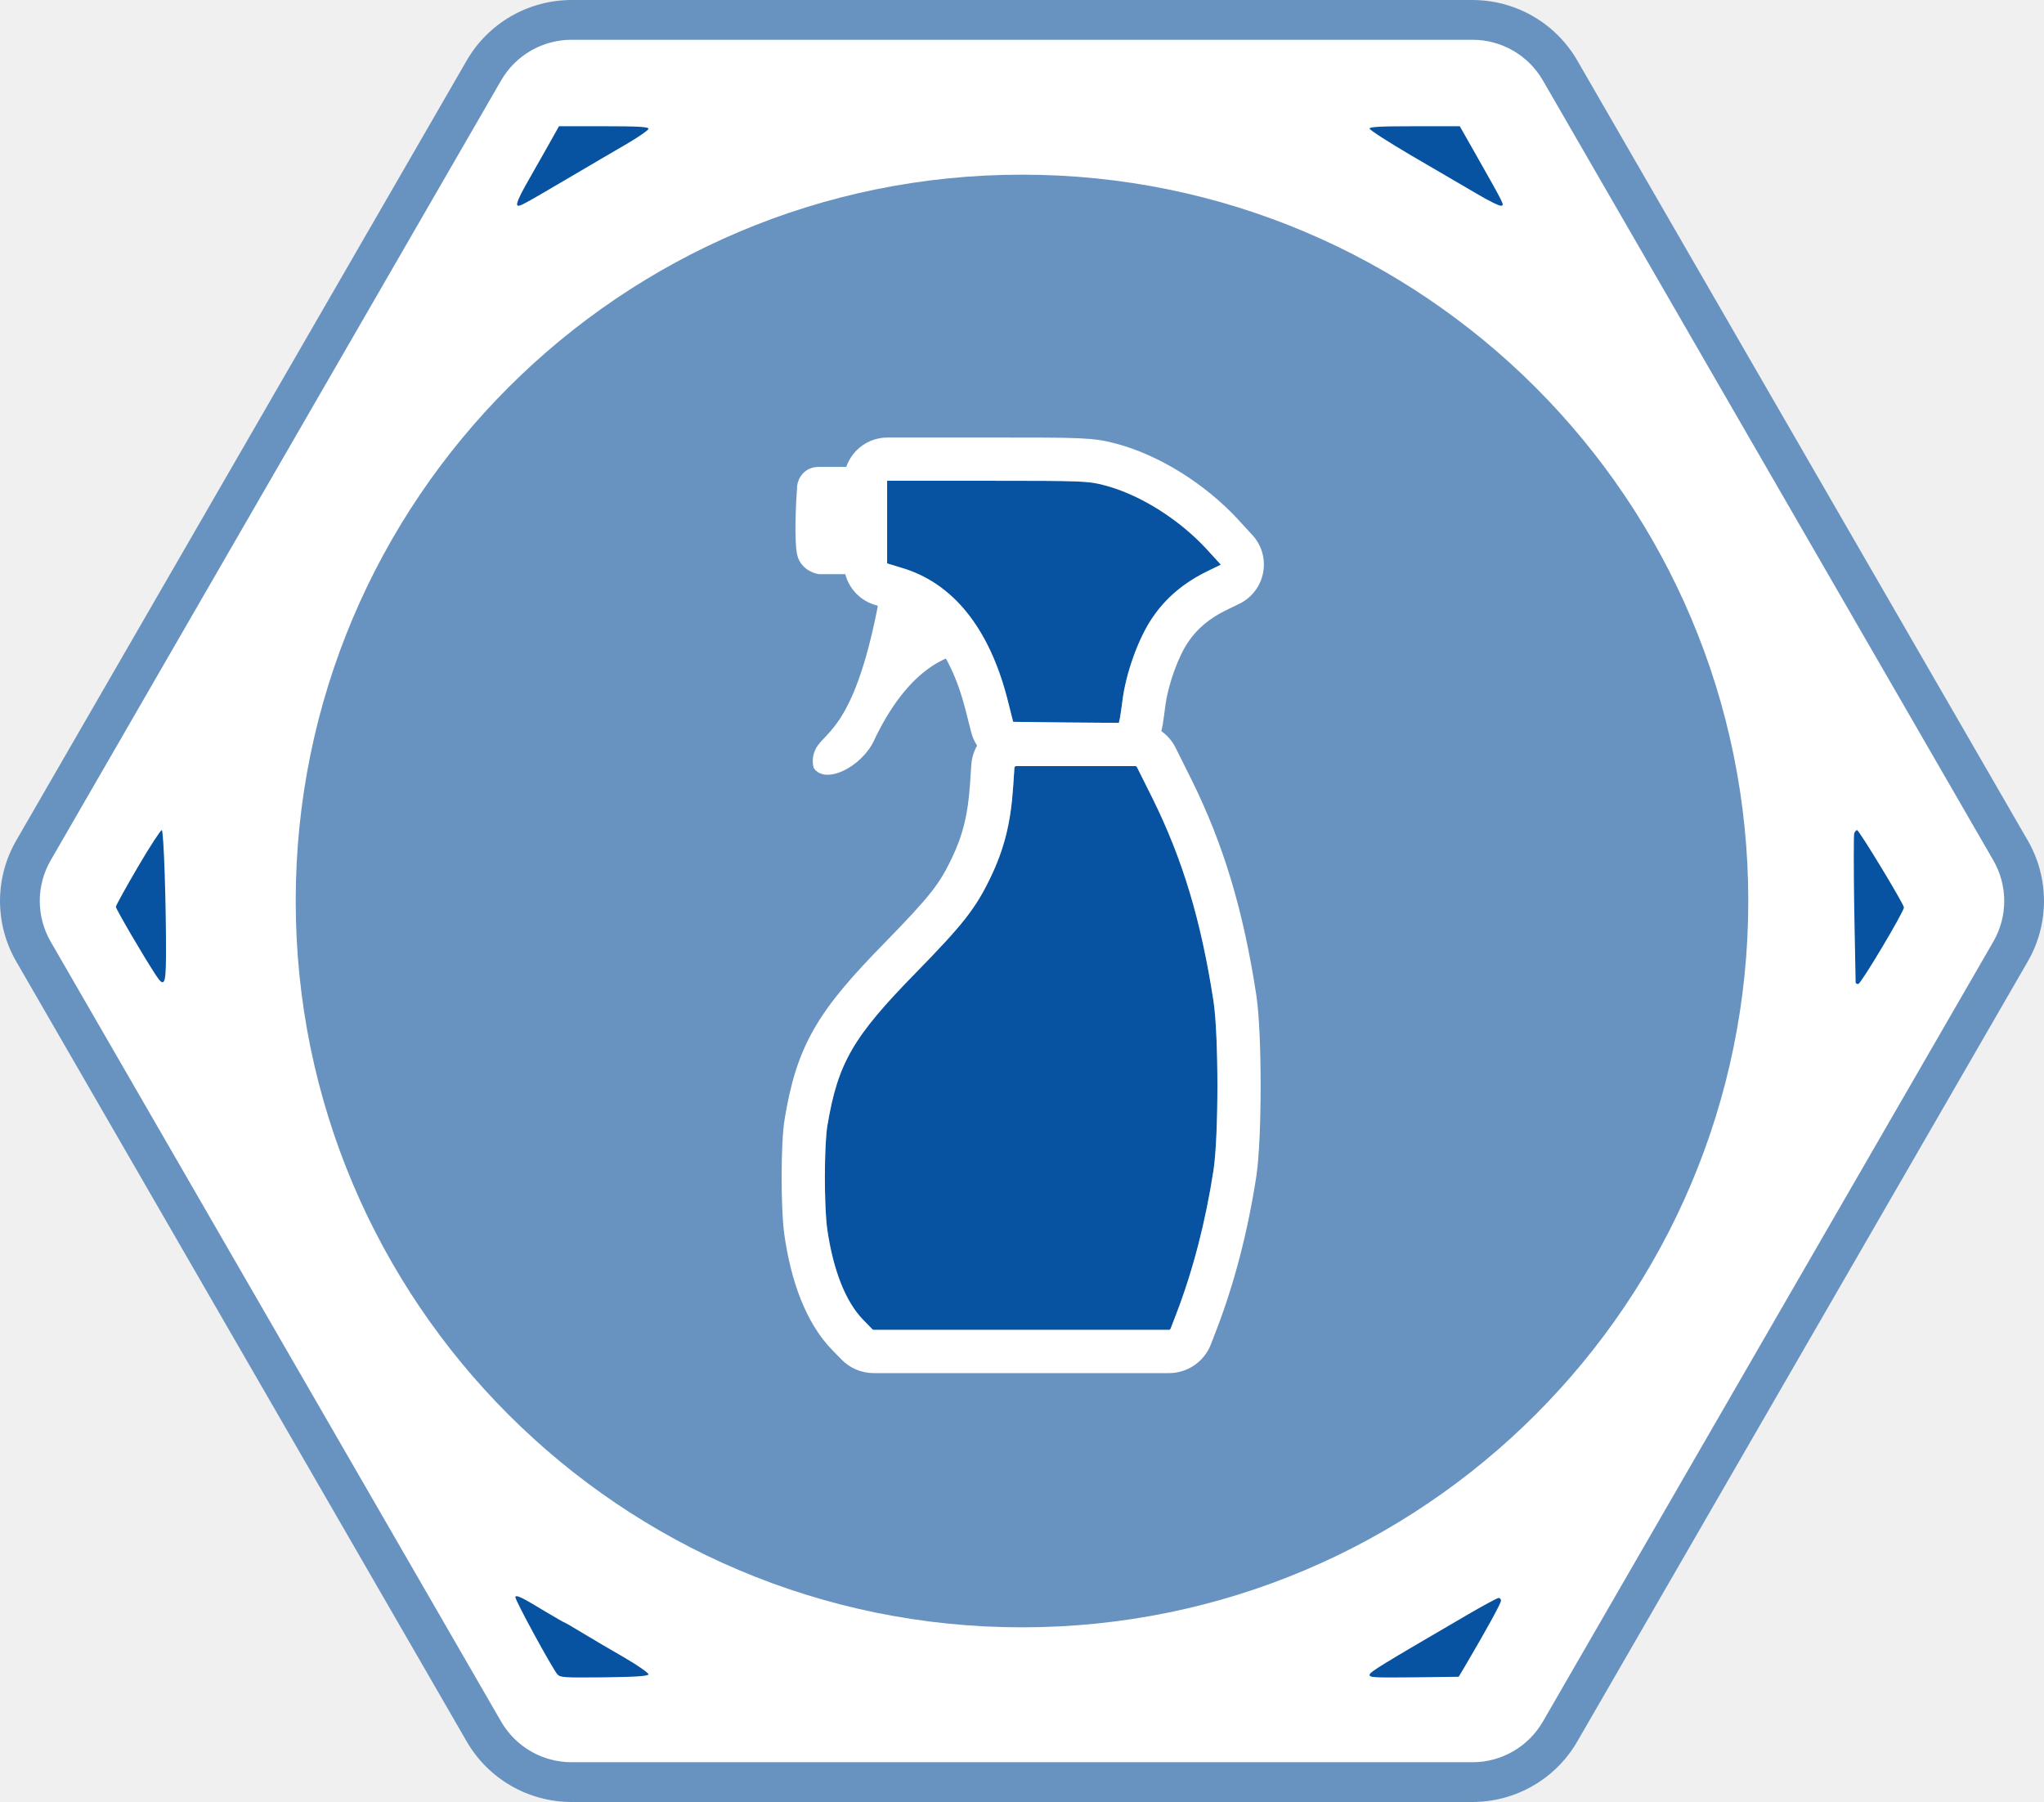
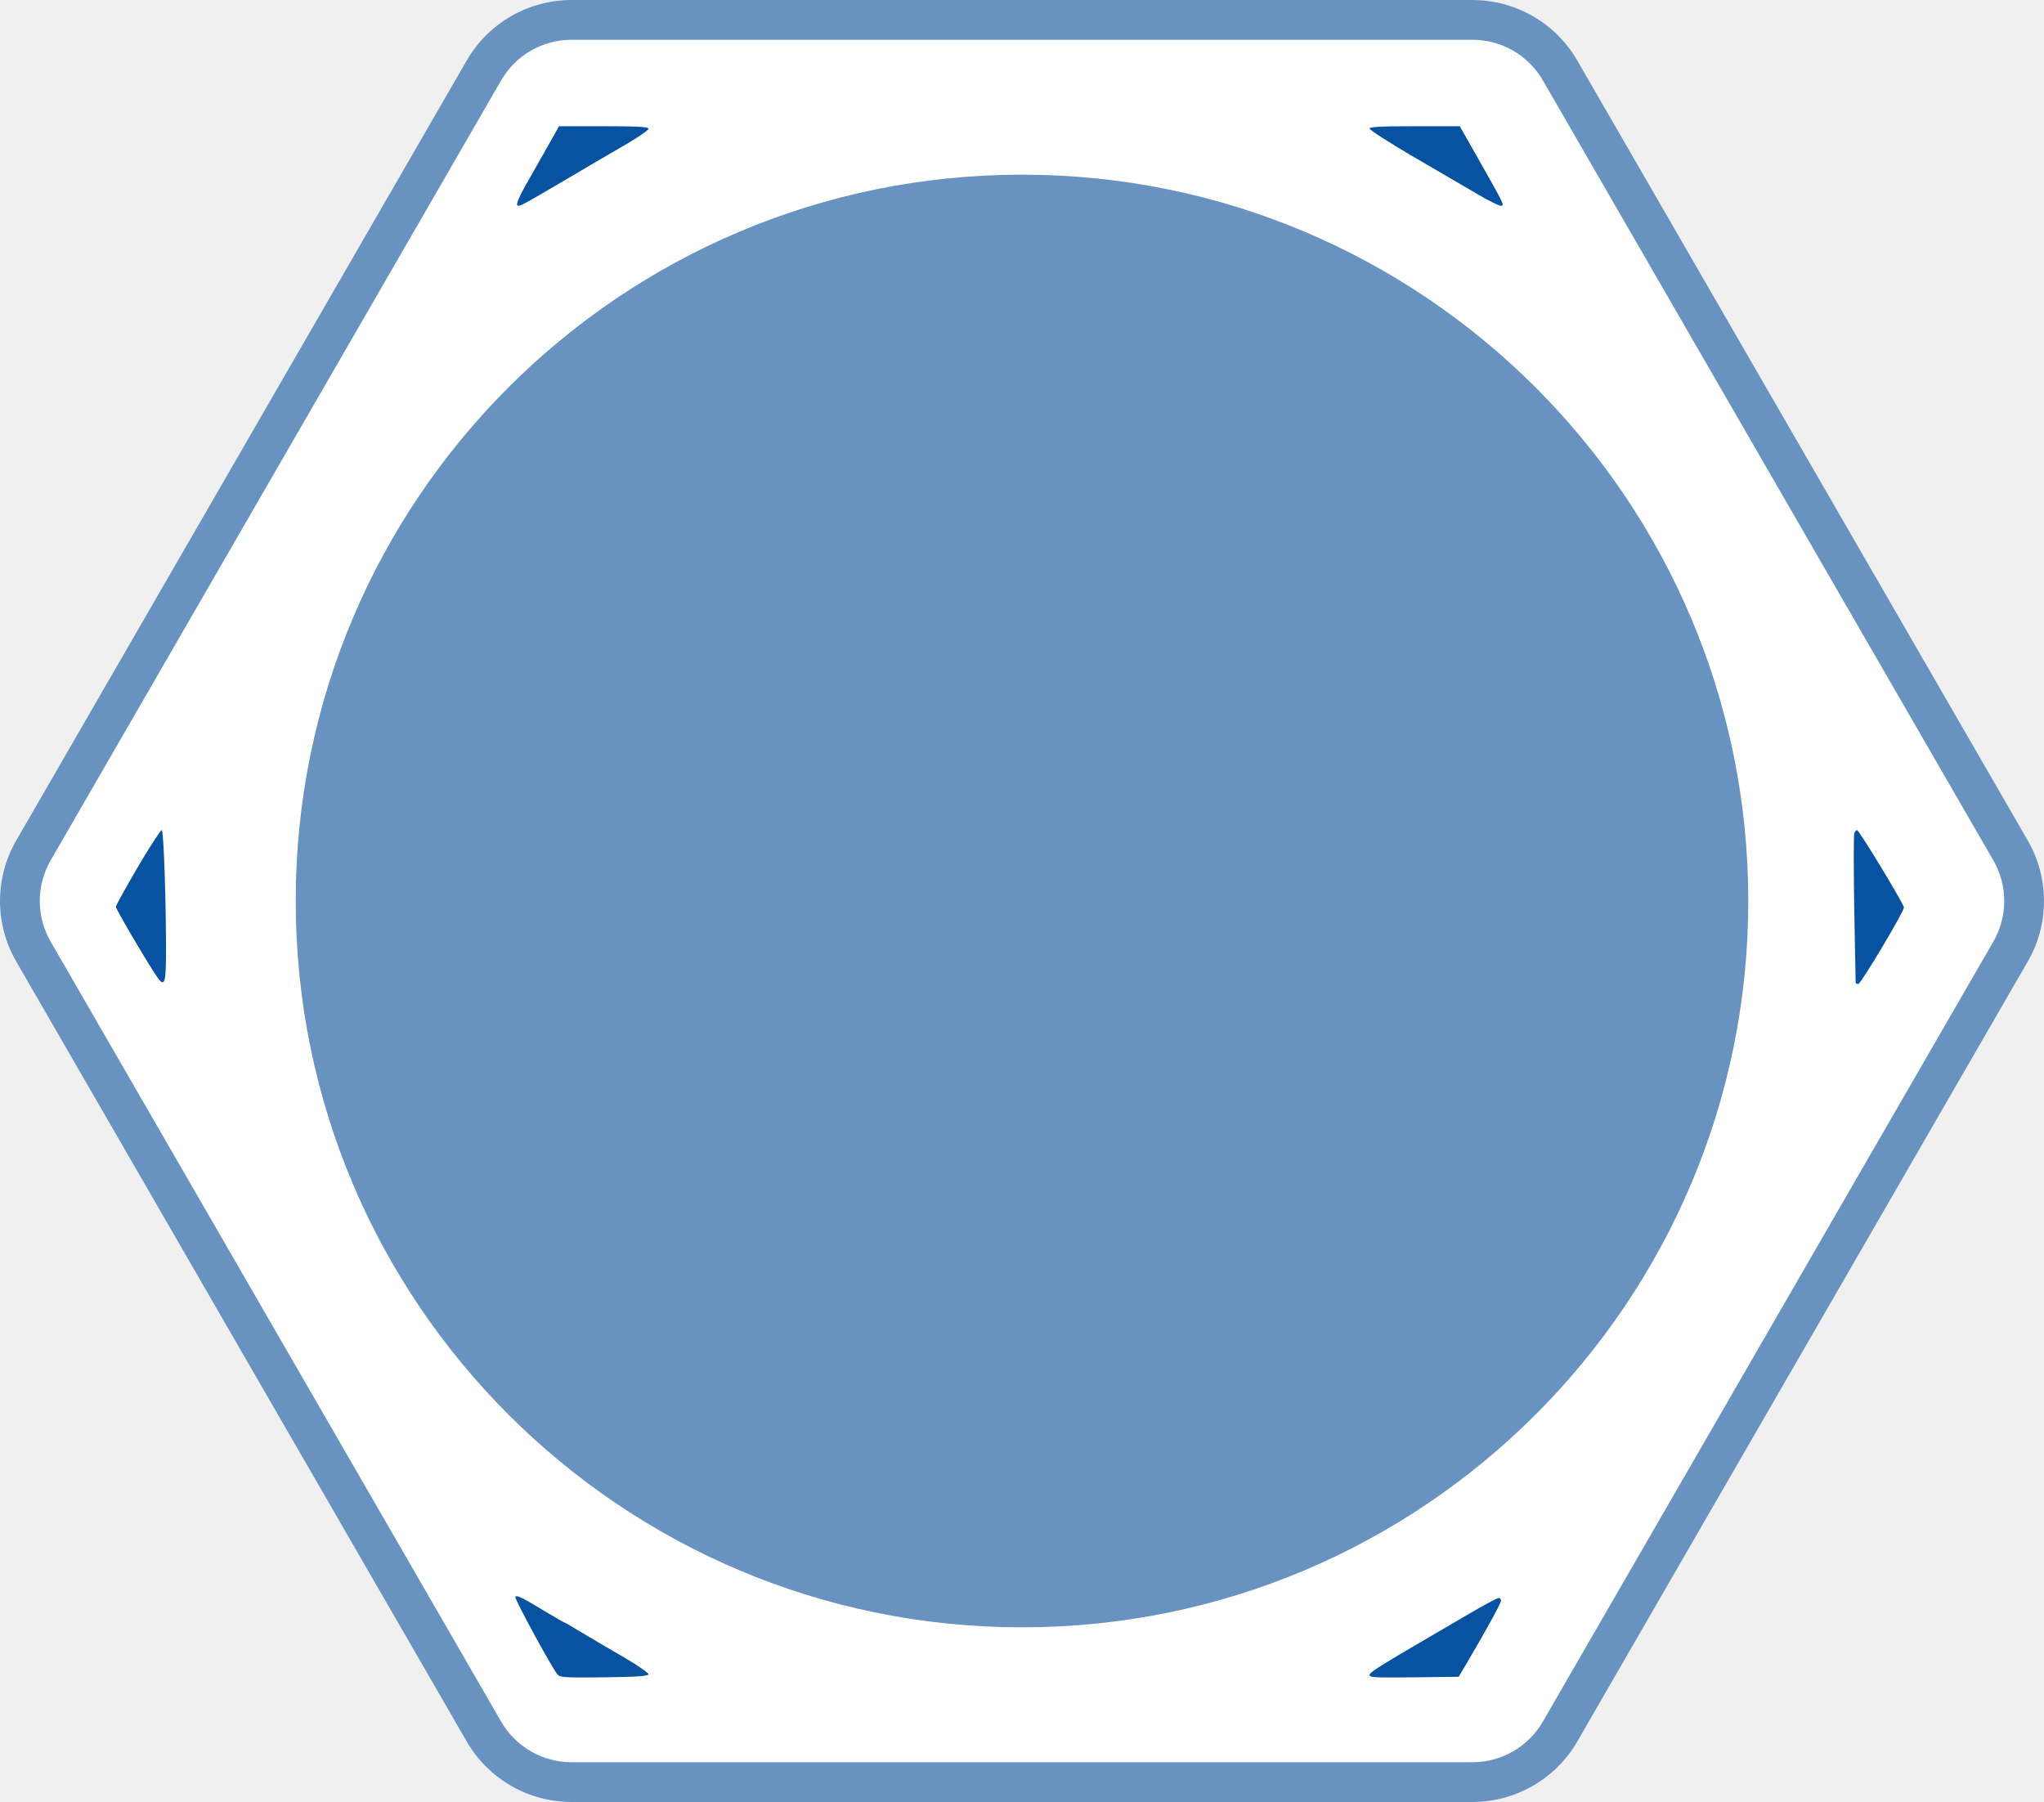
<svg xmlns="http://www.w3.org/2000/svg" width="1250" height="1102" viewBox="0 0 1250 1102" fill="none">
-   <path d="M900.483 0C926.933 -2.43217e-07 951.373 14.106 964.598 37.004L1240.08 513.995C1253.31 536.894 1253.31 565.106 1240.08 588.004L964.598 1065C951.373 1087.89 926.933 1102 900.483 1102L349.517 1102C323.067 1102 298.627 1087.89 285.402 1065L9.919 588.004C-3.306 565.106 -3.306 536.894 9.919 513.995L285.402 37.005C298.627 14.106 323.067 5.3096e-06 349.517 5.06638e-06L900.483 0Z" fill="white" />
-   <path fill-rule="evenodd" clip-rule="evenodd" d="M1219.02 526.161L943.536 49.17C934.658 33.798 918.247 24.324 900.483 24.324L349.517 24.324C331.752 24.324 315.342 33.798 306.464 49.17L30.981 526.161C22.104 541.532 22.104 560.468 30.981 575.839L306.464 1052.83C315.342 1068.2 331.752 1077.68 349.517 1077.68L900.483 1077.68C918.247 1077.68 934.658 1068.2 943.536 1052.83L1219.02 575.839C1227.9 560.468 1227.9 541.532 1219.02 526.161ZM964.598 37.004C951.373 14.106 926.933 -2.43217e-07 900.483 0L349.517 5.06638e-06C323.067 5.3096e-06 298.627 14.106 285.402 37.005L9.919 513.995C-3.306 536.894 -3.306 565.106 9.919 588.004L285.402 1065C298.627 1087.89 323.067 1102 349.517 1102L900.483 1102C926.933 1102 951.373 1087.89 964.598 1065L1240.08 588.004C1253.31 565.106 1253.31 536.894 1240.08 513.995L964.598 37.004Z" fill="#6893C0" />
-   <path d="M1069.16 551C1069.16 796.316 870.304 995.184 625 995.184C379.696 995.184 180.838 796.316 180.838 551C180.838 305.684 379.696 106.816 625 106.816C870.304 106.816 1069.16 305.684 1069.16 551Z" fill="#6893C0" />
-   <path d="M619.585 481.134C618.13 503.229 614.13 519.253 605.523 537.099C596.432 555.794 588.795 565.506 560.188 594.763C521.761 633.975 512.427 649.878 506.003 688.24C503.942 700.137 503.942 738.135 505.881 751.61C509.518 776.861 517.155 796.163 527.943 807.21L533.572 812.962C533.771 813.166 534.043 813.28 534.328 813.28H714.864C715.302 813.28 715.694 813.011 715.851 812.603L719.469 803.204C729.651 776.618 737.288 746.997 742.137 715.555C745.289 694.553 745.289 633.368 742.137 612.366C734.5 562.835 723.348 525.687 704.802 488.175L695.275 469.094C695.096 468.735 694.73 468.509 694.329 468.509H621.422C620.866 468.509 620.404 468.94 620.367 469.495L619.585 481.134Z" fill="#0753A1" />
-   <path fill-rule="evenodd" clip-rule="evenodd" d="M593.205 479.379L593.204 479.397C591.944 498.524 588.672 511.169 581.728 525.576C574.581 540.267 569.417 547.506 541.294 576.268C521.945 596.013 507.958 611.793 498.232 628.542C488.08 646.024 483.421 663.036 479.938 683.81C478.482 692.295 478.019 706.851 478.004 719.301C477.988 732.048 478.448 746.586 479.713 755.377L479.713 755.379C483.669 782.846 492.493 808.751 509.029 825.683L514.676 831.455C519.849 836.74 526.932 839.72 534.328 839.72H714.864C726.238 839.72 736.437 832.717 740.524 822.102L744.15 812.682L744.158 812.661C755.092 784.113 763.168 752.647 768.266 719.584L768.275 719.531L768.283 719.478C770.182 706.824 770.939 684.506 770.939 663.96C770.939 643.414 770.182 621.096 768.283 608.442L768.275 608.389L768.266 608.337C760.298 556.655 748.459 516.824 728.501 476.457L728.478 476.411L718.929 457.283C714.274 447.96 704.749 442.069 694.329 442.069H621.422C606.952 442.069 594.959 453.284 593.988 467.722L593.205 479.379ZM506.003 688.24C512.427 649.878 521.761 633.975 560.188 594.763C588.795 565.506 596.432 555.794 605.523 537.099C614.13 519.253 618.13 503.229 619.585 481.134L620.367 469.495C620.404 468.94 620.866 468.509 621.422 468.509H694.329C694.73 468.509 695.096 468.735 695.275 469.094L704.802 488.175C723.348 525.687 734.5 562.835 742.137 612.366C745.289 633.368 745.289 694.553 742.137 715.555C737.288 746.997 729.651 776.618 719.469 803.204L715.851 812.603C715.694 813.011 715.302 813.28 714.864 813.28H534.328C534.043 813.28 533.771 813.166 533.572 812.962L527.943 807.21C517.155 796.163 509.518 776.861 505.881 751.61C503.942 738.135 503.942 700.137 506.003 688.24Z" fill="white" />
-   <path d="M542.513 344.396C542.513 344.489 542.574 344.571 542.663 344.598L551.767 347.361C582.826 356.678 604.885 384.121 616.041 427.391L619.55 441.273C619.574 441.366 619.657 441.432 619.753 441.433L651.917 441.814L684.073 442.068C684.173 442.069 684.259 441.999 684.281 441.902L685.005 438.623C685.258 436.581 686.019 432.113 686.399 428.667C688.554 411.436 696.287 390.12 704.781 377.739C713.021 365.486 724.557 355.913 739.01 349.02L746.361 345.443C746.488 345.381 746.52 345.214 746.424 345.11L737.488 335.363C720.501 317.11 696.541 302.177 675.116 296.688C665.608 294.135 661.425 294.008 603.744 294.008H542.724C542.607 294.008 542.513 294.102 542.513 294.219V344.396Z" fill="#0753A1" />
-   <path fill-rule="evenodd" clip-rule="evenodd" d="M544.131 372.673L544.17 372.685C563.179 378.388 580.607 395.905 590.424 433.933L593.919 447.754C596.881 459.471 607.356 467.727 619.44 467.871L651.656 468.252L683.864 468.506C696.448 468.606 707.386 459.889 710.098 447.6L711.089 443.111L711.241 441.88C711.293 441.464 711.39 440.824 711.557 439.712C711.626 439.253 711.707 438.715 711.802 438.079C712.065 436.321 712.404 433.999 712.653 431.789C714.388 418.18 720.817 401.1 726.582 392.696L726.651 392.595L726.72 392.494C732.018 384.615 739.695 377.986 750.39 372.885L750.484 372.84L757.929 369.217C773.958 361.417 777.958 340.382 765.911 327.242L756.909 317.422L756.841 317.349C736.95 295.977 708.784 278.059 681.825 271.114C668.538 267.563 659.612 267.564 608.999 267.568C607.295 267.568 605.544 267.568 603.744 267.568H542.724C528.006 267.568 516.074 279.5 516.074 294.219V344.396C516.074 356.134 523.754 366.491 534.987 369.899L544.131 372.673ZM675.116 296.688C692.482 301.137 711.512 311.79 727.146 325.387C727.358 325.571 727.569 325.756 727.779 325.941C727.903 326.049 728.025 326.158 728.148 326.266C728.154 326.272 728.161 326.278 728.167 326.283C731.448 329.191 734.571 332.228 737.488 335.363L746.424 345.11C746.52 345.214 746.488 345.381 746.361 345.443L739.01 349.02C733.388 351.701 728.208 354.788 723.491 358.28C723.32 358.407 723.15 358.534 722.98 358.661C715.793 364.065 709.7 370.425 704.781 377.739C696.287 390.12 688.554 411.436 686.399 428.667C686.165 430.788 685.787 433.296 685.471 435.387C685.275 436.694 685.102 437.838 685.005 438.623L684.281 441.902C684.259 441.999 684.173 442.069 684.073 442.068L651.917 441.814L619.753 441.433C619.657 441.432 619.574 441.366 619.55 441.273L616.041 427.391C604.885 384.121 582.826 356.678 551.767 347.361L542.663 344.598C542.574 344.571 542.513 344.489 542.513 344.396V294.219C542.513 294.102 542.607 294.008 542.724 294.008H603.744C661.425 294.008 665.608 294.135 675.116 296.688Z" fill="white" />
-   <path d="M334.666 89.991C330.594 97.161 324.607 107.678 321.254 113.653C317.662 119.987 315.626 124.767 316.345 125.484C317.422 126.56 317.782 126.44 348.676 108.275C360.171 101.463 375.738 92.381 383.162 88.079C390.467 83.776 396.574 79.594 396.574 78.757C396.574 77.562 390.467 77.204 369.272 77.204H341.85L334.666 89.991Z" fill="#0753A1" />
-   <path d="M837.563 78.644C837.563 79.484 849.152 86.928 863.275 95.212C877.277 103.375 895.143 113.82 902.747 118.262C910.352 122.824 917.233 126.186 918.198 125.826C919.888 125.225 920.492 126.186 902.747 94.852L892.728 77.204H865.206C843.84 77.204 837.563 77.564 837.563 78.644Z" fill="#0753A1" />
-   <path d="M84.276 530.248C76.888 542.875 70.855 553.818 70.855 554.539C70.855 555.862 87.109 583.761 95.112 596.027C100.407 604.205 101.392 602.401 101.516 584.723C101.639 553.577 100.161 508.121 98.93 507.64C98.314 507.52 91.665 517.621 84.276 530.248Z" fill="#0753A1" />
-   <path d="M1133.95 509.57C1133.58 510.656 1133.58 531.412 1133.95 555.788C1134.44 580.043 1134.81 600.316 1134.81 600.799C1134.81 601.402 1135.55 601.764 1136.41 601.764C1138.01 601.764 1164.34 557.598 1164.34 554.943C1164.34 552.891 1136.9 507.639 1135.67 507.639C1135.18 507.639 1134.44 508.484 1133.95 509.57Z" fill="#0753A1" />
-   <path d="M315.161 976.548C314.433 977.631 337.484 1019.87 340.881 1023.96C342.579 1025.88 345.127 1026 369.391 1025.76C388.56 1025.52 396.203 1025.04 396.567 1023.96C396.81 1023.24 390.38 1018.66 382.13 1013.85C373.88 1009.16 362.354 1002.3 356.531 998.809C350.586 995.199 345.612 992.311 345.37 992.311C345.006 992.311 339.91 989.303 333.965 985.813C319.286 976.909 315.889 975.224 315.161 976.548Z" fill="#0753A1" />
-   <path d="M896.888 987.797C845.05 1018.03 837.954 1022.31 837.594 1024.1C837.233 1025.88 839.758 1026 864.655 1025.76L892.077 1025.41L897.008 1017.07C908.795 997.08 917.936 980.419 917.936 978.872C917.936 977.919 917.214 977.205 916.492 977.205C915.651 977.205 906.871 981.966 896.888 987.797Z" fill="#0753A1" />
-   <path d="M519.247 351.117V285.547H500.773C491.299 285.547 487.983 293.149 487.51 296.951C486.72 307.562 485.615 330.876 487.51 339.238C489.405 347.601 497.141 350.642 500.773 351.117H519.247Z" fill="white" />
-   <path d="M534.504 452.871C553.515 412.401 576.175 401.801 586.929 400.259L540.265 351.117C525.286 445.355 504.576 446.454 498.786 458.074C496.481 462.699 496.866 467.132 497.634 469.637C504.547 480.236 526.88 469.099 534.504 452.871Z" fill="white" />
+   <g clip-path="url(#clip0_503_2)">
+     <path d="M900.483 0C926.933 -2.43217e-07 951.373 14.106 964.598 37.004L1240.08 513.995C1253.31 536.894 1253.31 565.106 1240.08 588.004L964.598 1065C951.373 1087.89 926.933 1102 900.483 1102H349.517C323.067 1102 298.627 1087.89 285.402 1065L9.919 588.004C-3.306 565.106 -3.306 536.894 9.919 513.995L285.402 37.005C298.627 14.106 323.067 5.3096e-06 349.517 5.06638e-06L900.483 0Z" fill="white" />
+     <path fill-rule="evenodd" clip-rule="evenodd" d="M1219.02 526.161L943.536 49.17C934.658 33.798 918.247 24.324 900.483 24.324H349.517C331.752 24.324 315.342 33.798 306.464 49.17L30.981 526.161C22.104 541.532 22.104 560.468 30.981 575.839L306.464 1052.83C315.342 1068.2 331.752 1077.68 349.517 1077.68H900.483C918.247 1077.68 934.658 1068.2 943.536 1052.83L1219.02 575.839C1227.9 560.468 1227.9 541.532 1219.02 526.161ZM964.598 37.004C951.373 14.106 926.933 -2.43217e-07 900.483 0L349.517 5.06638e-06C323.067 5.3096e-06 298.627 14.106 285.402 37.005L9.919 513.995C-3.306 536.894 -3.306 565.106 9.919 588.004L285.402 1065C298.627 1087.89 323.067 1102 349.517 1102H900.483C926.933 1102 951.373 1087.89 964.598 1065L1240.08 588.004C1253.31 565.106 1253.31 536.894 1240.08 513.995L964.598 37.004Z" fill="#6893C0" />
+     <path d="M1069.16 551C1069.16 796.316 870.304 995.184 625 995.184C379.696 995.184 180.838 796.316 180.838 551C180.838 305.684 379.696 106.816 625 106.816C870.304 106.816 1069.16 305.684 1069.16 551Z" fill="#6893C0" />
+     <path d="M334.666 89.991C330.594 97.161 324.607 107.678 321.254 113.653C317.662 119.987 315.626 124.767 316.345 125.484C317.422 126.56 317.782 126.44 348.676 108.275C360.171 101.463 375.738 92.381 383.162 88.079C390.467 83.776 396.574 79.594 396.574 78.757C396.574 77.562 390.467 77.204 369.272 77.204H341.85L334.666 89.991Z" fill="#0753A1" />
+     <path d="M837.563 78.644C837.563 79.484 849.152 86.928 863.275 95.212C877.277 103.375 895.143 113.82 902.747 118.262C910.352 122.824 917.233 126.186 918.198 125.826C919.888 125.225 920.492 126.186 902.747 94.852L892.728 77.204H865.206C843.84 77.204 837.563 77.564 837.563 78.644Z" fill="#0753A1" />
+     <path d="M84.276 530.248C76.888 542.875 70.855 553.818 70.855 554.539C70.855 555.862 87.109 583.761 95.112 596.027C100.407 604.205 101.392 602.401 101.516 584.723C101.639 553.577 100.161 508.121 98.93 507.64C98.314 507.52 91.665 517.621 84.276 530.248Z" fill="#0753A1" />
+     <path d="M1133.95 509.57C1133.58 510.656 1133.58 531.412 1133.95 555.788C1134.44 580.043 1134.81 600.316 1134.81 600.799C1134.81 601.402 1135.55 601.764 1136.41 601.764C1138.01 601.764 1164.34 557.598 1164.34 554.943C1164.34 552.891 1136.9 507.639 1135.67 507.639C1135.18 507.639 1134.44 508.484 1133.95 509.57Z" fill="#0753A1" />
+     <path d="M315.161 976.548C314.433 977.631 337.484 1019.87 340.881 1023.96C342.579 1025.88 345.127 1026 369.391 1025.76C388.56 1025.52 396.203 1025.04 396.567 1023.96C396.81 1023.24 390.38 1018.66 382.13 1013.85C373.88 1009.16 362.354 1002.3 356.531 998.809C350.586 995.199 345.612 992.311 345.37 992.311C345.006 992.311 339.91 989.303 333.965 985.813C319.286 976.909 315.889 975.224 315.161 976.548Z" fill="#0753A1" />
+     <path d="M896.888 987.797C845.05 1018.03 837.954 1022.31 837.594 1024.1C837.233 1025.88 839.758 1026 864.655 1025.76L892.077 1025.41L897.008 1017.07C908.795 997.08 917.936 980.419 917.936 978.872C917.936 977.919 917.214 977.205 916.492 977.205C915.651 977.205 906.871 981.966 896.888 987.797Z" fill="#0753A1" />
+   </g>
+   <defs>
+     <clipPath id="clip0_503_2">
+       <rect width="1250" height="1102" fill="white" />
+     </clipPath>
+   </defs>
</svg>
